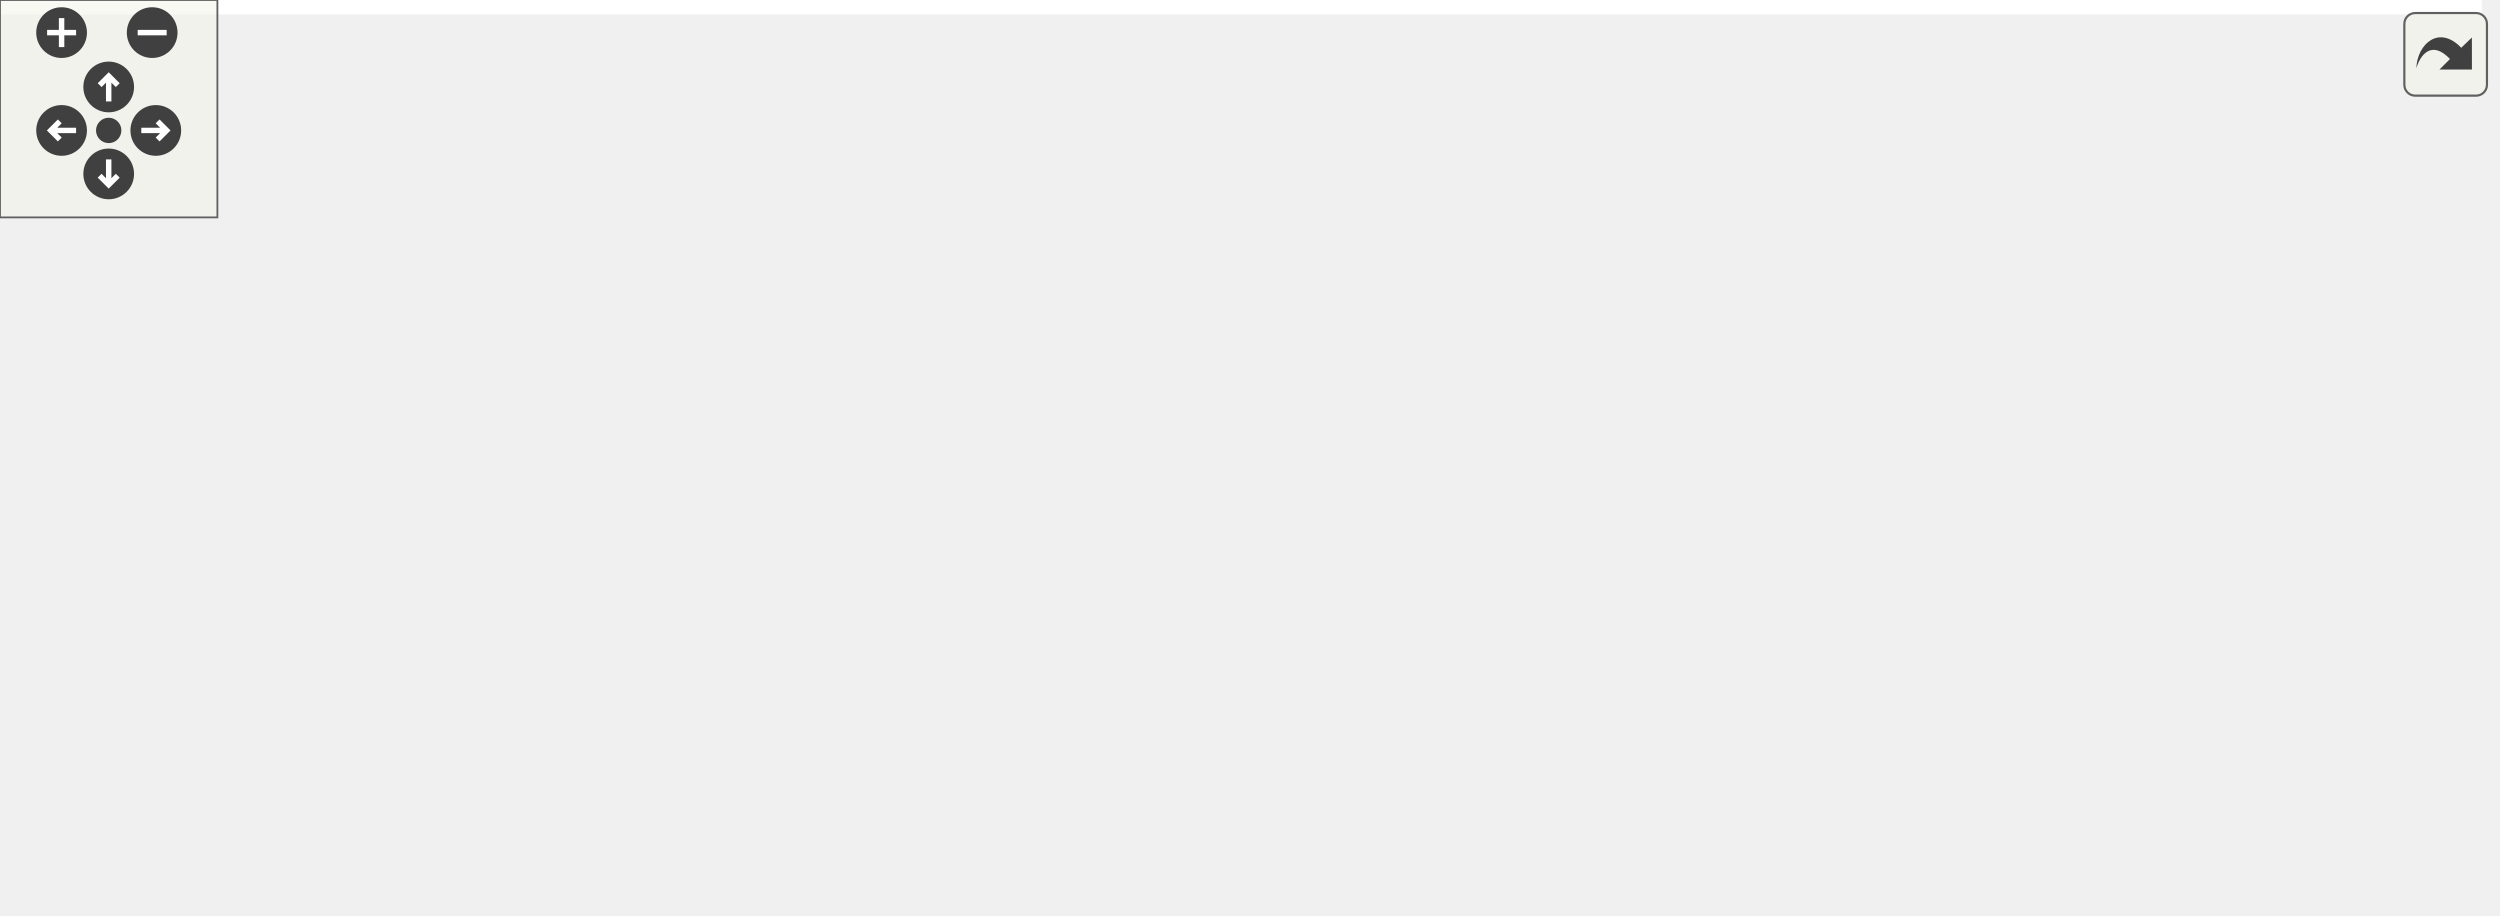
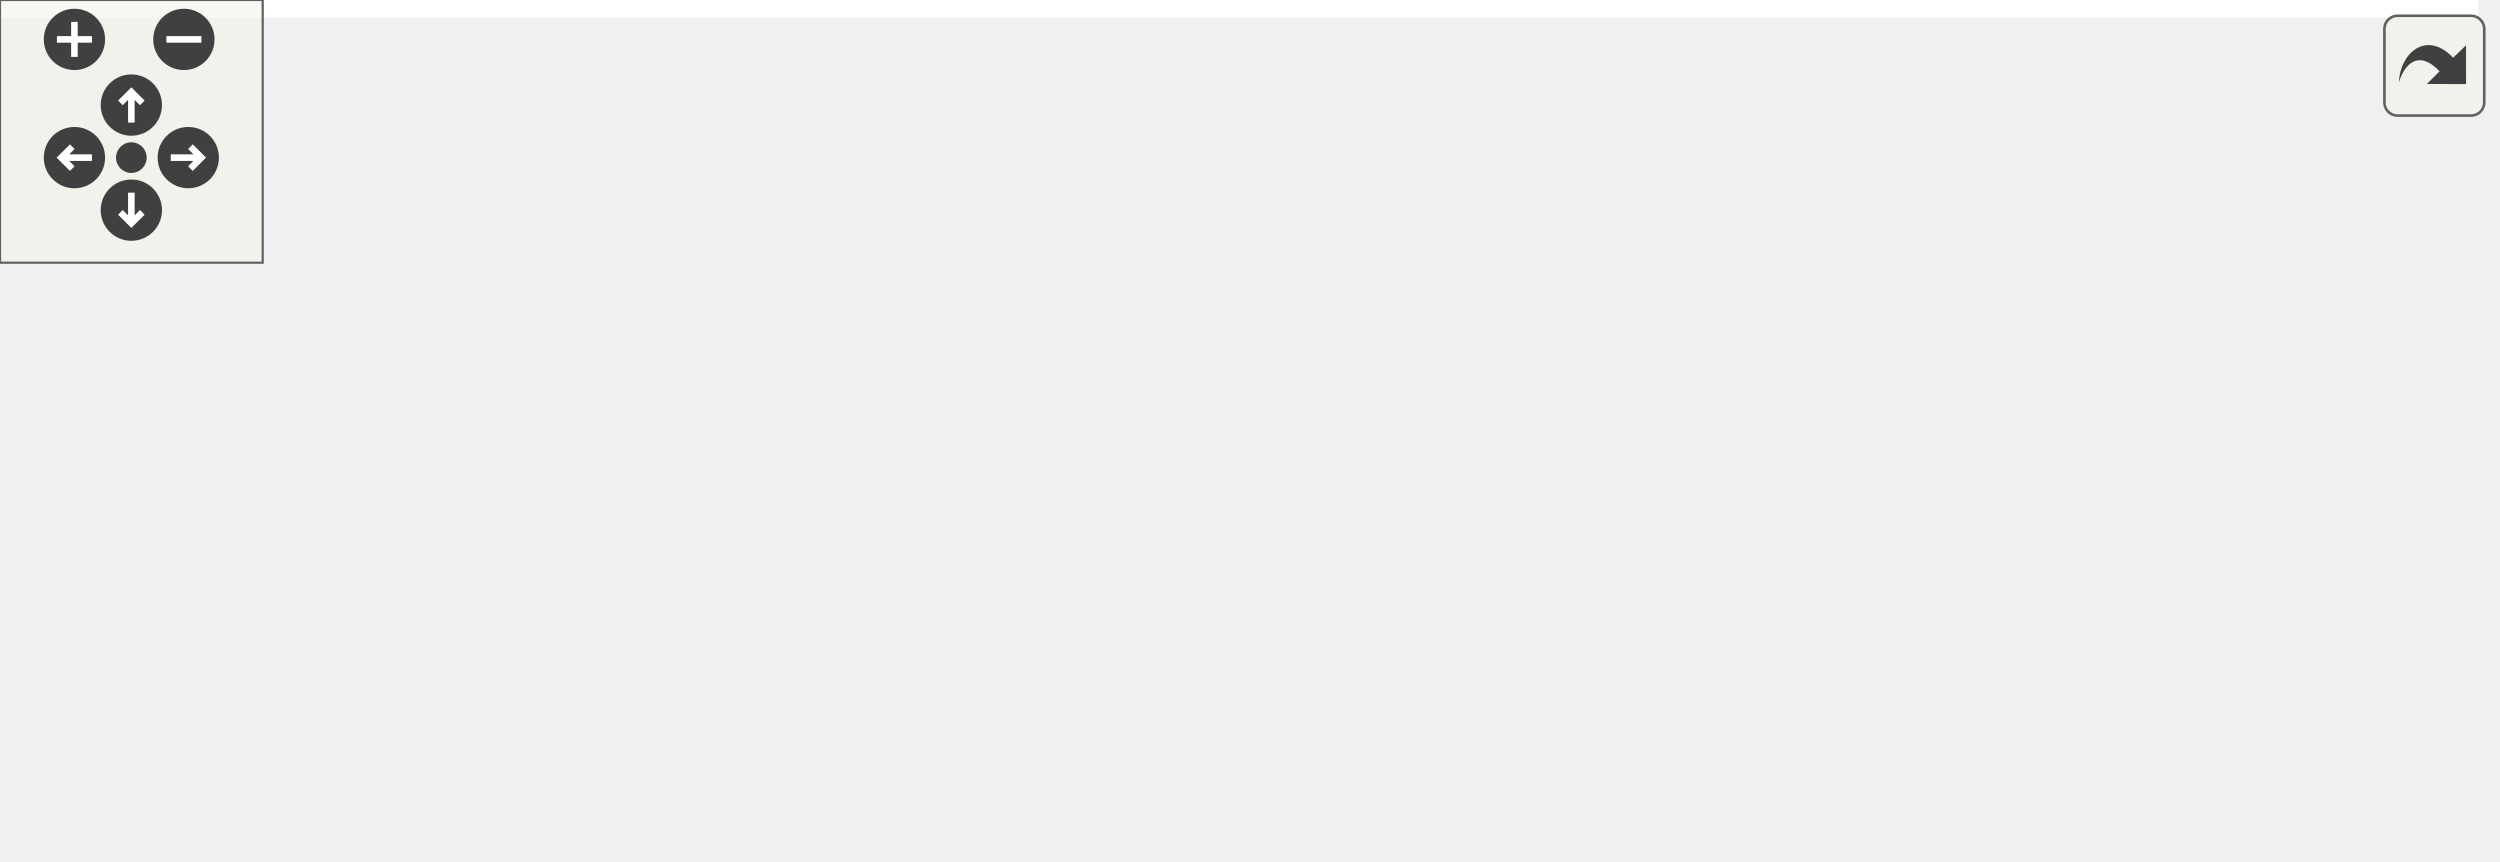
<svg xmlns="http://www.w3.org/2000/svg" xmlns:xlink="http://www.w3.org/1999/xlink" id="main" version="1.1" xml:space="preserve">
  <style type="text/css">
.edge:hover path { stroke: red; }
.edge:hover polygon { stroke: red; fill: red; }
</style>
  <defs>
    <circle id="rim" cx="0" cy="0" r="7" />
    <circle id="rim2" cx="0" cy="0" r="3.5" />
    <g id="zoomPlus">
      <use xlink:href="#rim" fill="#404040">
        <set attributeName="fill" to="#808080" begin="zoomplus.mouseover" end="zoomplus.mouseout" />
      </use>
      <path d="M-4,0h8M0,-4v8" fill="none" stroke="white" stroke-width="1.5" pointer-events="none" />
    </g>
    <g id="zoomMin">
      <use xlink:href="#rim" fill="#404040">
        <set attributeName="fill" to="#808080" begin="zoomminus.mouseover" end="zoomminus.mouseout" />
      </use>
      <path d="M-4,0h8" fill="none" stroke="white" stroke-width="1.5" pointer-events="none" />
    </g>
    <g id="dirArrow">
      <path fill="none" stroke="white" stroke-width="1.5" d="M0,-3.0v7 M-2.5,-0.5L0,-3.0L2.5,-0.5" />
    </g>
    <g id="resetDef">
      <use xlink:href="#rim2" fill="#404040">
        <set attributeName="fill" to="#808080" begin="reset.mouseover" end="reset.mouseout" />
      </use>
    </g>
  </defs>
  <svg id="graph" class="graph">
    <g id="viewport">
-       <polygon fill="white" stroke="transparent" points="-4,4 -4,-192 685,-192 685,4 -4,4" />
+       <polygon fill="white" stroke="transparent" points="-4,4 -4,-136 566,-136 566,4 -4,4" />
      <g id="node1" class="node">
        <g id="a_node1">
          <a xlink:title=" ">
-             <polygon fill="#bfbfbf" stroke="black" points="429,-168.5 429,-187.5 565,-187.5 565,-168.5 429,-168.5" />
-             <text text-anchor="middle" x="497" y="-175.5" font-family="Helvetica,sans-Serif" font-size="10.00">include/gpu_profiler_ui.h</text>
+             <polygon fill="#bfbfbf" stroke="black" points="310,-112.5 310,-131.5 446,-131.5 446,-112.5 310,-112.5" />
+             <text text-anchor="middle" x="378" y="-119.5" font-family="Helvetica,sans-Serif" font-size="10.00">include/gpu_profiler_ui.h</text>
          </a>
        </g>
      </g>
      <g id="node2" class="node">
        <g id="a_node2">
          <a xlink:href="app__profiling_8h.html" target="_top" xlink:title="Profiling, metrics, and performance monitoring sub-struct.">
-             <polygon fill="white" stroke="black" points="291.5,-112.5 291.5,-131.5 418.5,-131.5 418.5,-112.5 291.5,-112.5" />
-             <text text-anchor="middle" x="355" y="-119.5" font-family="Helvetica,sans-Serif" font-size="10.00">include/app_profiling.h</text>
+             <polygon fill="white" stroke="black" points="180.5,-56.5 180.5,-75.5 307.5,-75.5 307.5,-56.5 180.5,-56.5" />
+             <text text-anchor="middle" x="244" y="-63.5" font-family="Helvetica,sans-Serif" font-size="10.00">include/app_profiling.h</text>
          </a>
        </g>
      </g>
      <g id="edge1" class="edge">
-         <path fill="none" stroke="midnightblue" d="M464.84,-164.77C438.17,-154.63 400.93,-140.47 377.4,-131.52" />
-         <polygon fill="midnightblue" stroke="midnightblue" points="463.91,-168.16 474.5,-168.44 466.4,-161.62 463.91,-168.16" />
+         <path fill="none" stroke="midnightblue" d="M347.32,-108.64C322.18,-98.5 287.25,-84.43 265.13,-75.52" />
+         <polygon fill="midnightblue" stroke="midnightblue" points="346.18,-111.95 356.77,-112.44 348.8,-105.46 346.18,-111.95" />
      </g>
-       <g id="node10" class="node">
-         <g id="a_node10">
+       <g id="node7" class="node">
+         <g id="a_node7">
          <a xlink:href="renderer_8h.html" target="_top" xlink:title=" ">
-             <polygon fill="white" stroke="black" points="445,-112.5 445,-131.5 549,-131.5 549,-112.5 445,-112.5" />
-             <text text-anchor="middle" x="497" y="-119.5" font-family="Helvetica,sans-Serif" font-size="10.00">include/renderer.h</text>
+             <polygon fill="white" stroke="black" points="326,-56.5 326,-75.5 430,-75.5 430,-56.5 326,-56.5" />
+             <text text-anchor="middle" x="378" y="-63.5" font-family="Helvetica,sans-Serif" font-size="10.00">include/renderer.h</text>
          </a>
        </g>
      </g>
-       <g id="edge10" class="edge">
-         <path fill="none" stroke="midnightblue" d="M497,-157.8C497,-148.91 497,-138.78 497,-131.75" />
-         <polygon fill="midnightblue" stroke="midnightblue" points="493.5,-158.08 497,-168.08 500.5,-158.08 493.5,-158.08" />
+       <g id="edge6" class="edge">
+         <path fill="none" stroke="midnightblue" d="M378,-101.8C378,-92.91 378,-82.78 378,-75.75" />
+         <polygon fill="midnightblue" stroke="midnightblue" points="374.5,-102.08 378,-112.08 381.5,-102.08 374.5,-102.08" />
      </g>
-       <g id="node12" class="node">
-         <g id="a_node12">
+       <g id="node9" class="node">
+         <g id="a_node9">
          <a xlink:href="gpu__profiler__ui_8c.html" target="_top" xlink:title=" ">
-             <polygon fill="white" stroke="black" points="567,-112.5 567,-131.5 681,-131.5 681,-112.5 567,-112.5" />
-             <text text-anchor="middle" x="624" y="-119.5" font-family="Helvetica,sans-Serif" font-size="10.00">src/gpu_profiler_ui.c</text>
+             <polygon fill="white" stroke="black" points="448,-56.5 448,-75.5 562,-75.5 562,-56.5 448,-56.5" />
+             <text text-anchor="middle" x="505" y="-63.5" font-family="Helvetica,sans-Serif" font-size="10.00">src/gpu_profiler_ui.c</text>
          </a>
        </g>
      </g>
-       <g id="edge13" class="edge">
-         <path fill="none" stroke="midnightblue" d="M526.39,-164.5C550.2,-154.38 583.11,-140.39 603.97,-131.52" />
-         <polygon fill="midnightblue" stroke="midnightblue" points="524.96,-161.31 517.12,-168.44 527.7,-167.75 524.96,-161.31" />
+       <g id="edge9" class="edge">
+         <path fill="none" stroke="midnightblue" d="M407.39,-108.5C431.2,-98.38 464.11,-84.39 484.97,-75.52" />
+         <polygon fill="midnightblue" stroke="midnightblue" points="405.96,-105.31 398.12,-112.44 408.7,-111.75 405.96,-105.31" />
      </g>
      <g id="node3" class="node">
        <g id="a_node3">
-           <a xlink:href="app_8h.html" target="_top" xlink:title=" ">
-             <polygon fill="white" stroke="black" points="193,-56.5 193,-75.5 275,-75.5 275,-56.5 193,-56.5" />
-             <text text-anchor="middle" x="234" y="-63.5" font-family="Helvetica,sans-Serif" font-size="10.00">include/app.h</text>
+           <a xlink:href="app_8c.html" target="_top" xlink:title=" ">
+             <polygon fill="white" stroke="black" points="324,-0.5 324,-19.5 384,-19.5 384,-0.5 324,-0.5" />
+             <text text-anchor="middle" x="354" y="-7.5" font-family="Helvetica,sans-Serif" font-size="10.00">src/app.c</text>
          </a>
        </g>
      </g>
      <g id="edge2" class="edge">
-         <path fill="none" stroke="midnightblue" d="M326.69,-108.37C304.03,-98.26 272.87,-84.35 253.08,-75.52" />
-         <polygon fill="midnightblue" stroke="midnightblue" points="325.27,-111.56 335.83,-112.44 328.12,-105.17 325.27,-111.56" />
+         <path fill="none" stroke="midnightblue" d="M270.76,-51.86C291.16,-41.85 318.67,-28.35 336.37,-19.65" />
+         <polygon fill="midnightblue" stroke="midnightblue" points="269.11,-48.78 261.67,-56.32 272.19,-55.06 269.11,-48.78" />
      </g>
      <g id="node4" class="node">
        <g id="a_node4">
-           <a xlink:href="app_8c.html" target="_top" xlink:title=" ">
-             <polygon fill="white" stroke="black" points="419,-0.5 419,-19.5 479,-19.5 479,-0.5 419,-0.5" />
-             <text text-anchor="middle" x="449" y="-7.5" font-family="Helvetica,sans-Serif" font-size="10.00">src/app.c</text>
-           </a>
-         </g>
-       </g>
-       <g id="edge8" class="edge">
-         <path fill="none" stroke="midnightblue" d="M375,-105.93C385.21,-97.71 397.45,-86.98 407,-76 423.04,-57.54 437.5,-32.48 444.52,-19.53" />
-         <polygon fill="midnightblue" stroke="midnightblue" points="372.72,-103.27 367.01,-112.2 377.04,-108.78 372.72,-103.27" />
-       </g>
-       <g id="node9" class="node">
-         <g id="a_node9">
-           <a xlink:href="app__profiling_8c.html" target="_top" xlink:title=" ">
-             <polygon fill="white" stroke="black" points="293.5,-56.5 293.5,-75.5 398.5,-75.5 398.5,-56.5 293.5,-56.5" />
-             <text text-anchor="middle" x="346" y="-63.5" font-family="Helvetica,sans-Serif" font-size="10.00">src/app_profiling.c</text>
-           </a>
-         </g>
-       </g>
-       <g id="edge9" class="edge">
-         <path fill="none" stroke="midnightblue" d="M351.85,-102.1C350.36,-93.14 348.64,-82.86 347.46,-75.75" />
-         <polygon fill="midnightblue" stroke="midnightblue" points="348.42,-102.79 353.51,-112.08 355.32,-101.64 348.42,-102.79" />
-       </g>
-       <g id="edge3" class="edge">
-         <path fill="none" stroke="midnightblue" d="M278.03,-53.94C320.06,-43.39 382.26,-27.76 418.91,-18.56" />
-         <polygon fill="midnightblue" stroke="midnightblue" points="276.91,-50.61 268.07,-56.44 278.62,-57.4 276.91,-50.61" />
-       </g>
-       <g id="node5" class="node">
-         <g id="a_node5">
          <a xlink:href="app__input_8c.html" target="_top" xlink:title=" ">
            <polygon fill="white" stroke="black" points="0,-0.5 0,-19.5 90,-19.5 90,-0.5 0,-0.5" />
            <text text-anchor="middle" x="45" y="-7.5" font-family="Helvetica,sans-Serif" font-size="10.00">src/app_input.c</text>
          </a>
        </g>
      </g>
+       <g id="edge3" class="edge">
+         <path fill="none" stroke="midnightblue" d="M202.35,-53.7C164.79,-43.51 110.39,-28.74 76.38,-19.52" />
+         <polygon fill="midnightblue" stroke="midnightblue" points="201.9,-57.2 212.47,-56.44 203.73,-50.45 201.9,-57.2" />
+       </g>
+       <g id="node5" class="node">
+         <g id="a_node5">
+           <a xlink:href="app__profiling_8c.html" target="_top" xlink:title=" ">
+             <polygon fill="white" stroke="black" points="108.5,-0.5 108.5,-19.5 213.5,-19.5 213.5,-0.5 108.5,-0.5" />
+             <text text-anchor="middle" x="161" y="-7.5" font-family="Helvetica,sans-Serif" font-size="10.00">src/app_profiling.c</text>
+           </a>
+         </g>
+       </g>
      <g id="edge4" class="edge">
-         <path fill="none" stroke="midnightblue" d="M193.99,-53.57C158.33,-43.38 106.96,-28.7 74.81,-19.52" />
-         <polygon fill="midnightblue" stroke="midnightblue" points="193.48,-57.06 204.05,-56.44 195.4,-50.33 193.48,-57.06" />
+         <path fill="none" stroke="midnightblue" d="M221.9,-50.62C206.74,-40.76 187.12,-27.99 174.3,-19.65" />
+         <polygon fill="midnightblue" stroke="midnightblue" points="220.37,-53.8 230.66,-56.32 224.19,-47.94 220.37,-53.8" />
      </g>
      <g id="node6" class="node">
        <g id="a_node6">
          <a xlink:href="app__ui_8c.html" target="_top" xlink:title=" ">
-             <polygon fill="white" stroke="black" points="108,-0.5 108,-19.5 182,-19.5 182,-0.5 108,-0.5" />
-             <text text-anchor="middle" x="145" y="-7.5" font-family="Helvetica,sans-Serif" font-size="10.00">src/app_ui.c</text>
+             <polygon fill="white" stroke="black" points="232,-0.5 232,-19.5 306,-19.5 306,-0.5 232,-0.5" />
+             <text text-anchor="middle" x="269" y="-7.5" font-family="Helvetica,sans-Serif" font-size="10.00">src/app_ui.c</text>
          </a>
        </g>
      </g>
      <g id="edge5" class="edge">
-         <path fill="none" stroke="midnightblue" d="M210.76,-50.9C194.44,-41 173.13,-28.07 159.26,-19.65" />
-         <polygon fill="midnightblue" stroke="midnightblue" points="209.34,-54.13 219.7,-56.32 212.97,-48.14 209.34,-54.13" />
+         <path fill="none" stroke="midnightblue" d="M252.34,-46.98C256.58,-37.82 261.55,-27.09 264.95,-19.75" />
+         <polygon fill="midnightblue" stroke="midnightblue" points="249.15,-45.54 248.13,-56.08 255.51,-48.48 249.15,-45.54" />
      </g>
-       <g id="node7" class="node">
-         <g id="a_node7">
-           <a xlink:href="main_8c.html" target="_top" xlink:title=" ">
-             <polygon fill="white" stroke="black" points="200.5,-0.5 200.5,-19.5 267.5,-19.5 267.5,-0.5 200.5,-0.5" />
-             <text text-anchor="middle" x="234" y="-7.5" font-family="Helvetica,sans-Serif" font-size="10.00">src/main.c</text>
+       <g id="edge7" class="edge">
+         <path fill="none" stroke="midnightblue" d="M369.86,-46.69C365.82,-37.59 361.12,-27.01 357.89,-19.75" />
+         <polygon fill="midnightblue" stroke="midnightblue" points="366.78,-48.37 374.04,-56.08 373.17,-45.52 366.78,-48.37" />
+       </g>
+       <g id="node8" class="node">
+         <g id="a_node8">
+           <a xlink:href="renderer_8c.html" target="_top" xlink:title=" ">
+             <polygon fill="white" stroke="black" points="402.5,-0.5 402.5,-19.5 485.5,-19.5 485.5,-0.5 402.5,-0.5" />
+             <text text-anchor="middle" x="444" y="-7.5" font-family="Helvetica,sans-Serif" font-size="10.00">src/renderer.c</text>
          </a>
        </g>
      </g>
-       <g id="edge6" class="edge">
-         <path fill="none" stroke="midnightblue" d="M234,-45.8C234,-36.91 234,-26.78 234,-19.75" />
-         <polygon fill="midnightblue" stroke="midnightblue" points="230.5,-46.08 234,-56.08 237.5,-46.08 230.5,-46.08" />
-       </g>
-       <g id="node8" class="node">
-         <g id="a_node8">
-           <a xlink:href="tracy__manager_8c.html" target="_top" xlink:title=" ">
-             <polygon fill="white" stroke="black" points="285.5,-0.5 285.5,-19.5 400.5,-19.5 400.5,-0.5 285.5,-0.5" />
-             <text text-anchor="middle" x="343" y="-7.5" font-family="Helvetica,sans-Serif" font-size="10.00">src/tracy_manager.c</text>
-           </a>
-         </g>
-       </g>
-       <g id="edge7" class="edge">
-         <path fill="none" stroke="midnightblue" d="M260.52,-51.86C280.73,-41.85 307.99,-28.35 325.53,-19.65" />
-         <polygon fill="midnightblue" stroke="midnightblue" points="258.92,-48.75 251.51,-56.32 262.03,-55.02 258.92,-48.75" />
-       </g>
-       <g id="edge11" class="edge">
-         <path fill="none" stroke="midnightblue" d="M520.97,-106.81C539.4,-94.01 559.87,-74.43 548,-56 532.97,-32.67 502.56,-21.29 479.39,-15.84" />
-         <polygon fill="midnightblue" stroke="midnightblue" points="518.95,-103.95 512.5,-112.35 522.78,-109.8 518.95,-103.95" />
-       </g>
-       <g id="node11" class="node">
-         <g id="a_node11">
-           <a xlink:href="renderer_8c.html" target="_top" xlink:title=" ">
-             <polygon fill="white" stroke="black" points="455.5,-56.5 455.5,-75.5 538.5,-75.5 538.5,-56.5 455.5,-56.5" />
-             <text text-anchor="middle" x="497" y="-63.5" font-family="Helvetica,sans-Serif" font-size="10.00">src/renderer.c</text>
-           </a>
-         </g>
-       </g>
-       <g id="edge12" class="edge">
-         <path fill="none" stroke="midnightblue" d="M497,-101.8C497,-92.91 497,-82.78 497,-75.75" />
-         <polygon fill="midnightblue" stroke="midnightblue" points="493.5,-102.08 497,-112.08 500.5,-102.08 493.5,-102.08" />
+       <g id="edge8" class="edge">
+         <path fill="none" stroke="midnightblue" d="M396.55,-49.82C408.38,-40.15 423.29,-27.95 433.2,-19.83" />
+         <polygon fill="midnightblue" stroke="midnightblue" points="394.13,-47.28 388.6,-56.32 398.56,-52.7 394.13,-47.28" />
      </g>
    </g>
  </svg>
  <g id="navigator" transform="translate(0 0)" fill="#404254">
    <rect fill="#f2f5e9" fill-opacity="0.5" stroke="#606060" stroke-width=".5" x="0" y="0" width="60" height="60" />
    <use id="zoomplus" xlink:href="#zoomPlus" x="17" y="9" />
    <use id="zoomminus" xlink:href="#zoomMin" x="42" y="9" />
    <use id="reset" xlink:href="#resetDef" x="30" y="36" />
    <g id="arrowUp" xlink:href="#dirArrow" transform="translate(30 24)">
      <use xlink:href="#rim" fill="#404040">
        <set attributeName="fill" to="#808080" begin="arrowUp.mouseover" end="arrowUp.mouseout" />
      </use>
      <path fill="none" stroke="white" stroke-width="1.5" d="M0,-3.0v7 M-2.5,-0.5L0,-3.0L2.5,-0.5" />
    </g>
    <g id="arrowRight" xlink:href="#dirArrow" transform="rotate(90) translate(36 -43)">
      <use xlink:href="#rim" fill="#404040">
        <set attributeName="fill" to="#808080" begin="arrowRight.mouseover" end="arrowRight.mouseout" />
      </use>
      <path fill="none" stroke="white" stroke-width="1.5" d="M0,-3.0v7 M-2.5,-0.5L0,-3.0L2.5,-0.5" />
    </g>
    <g id="arrowDown" xlink:href="#dirArrow" transform="rotate(180) translate(-30 -48)">
      <use xlink:href="#rim" fill="#404040">
        <set attributeName="fill" to="#808080" begin="arrowDown.mouseover" end="arrowDown.mouseout" />
      </use>
      <path fill="none" stroke="white" stroke-width="1.5" d="M0,-3.0v7 M-2.5,-0.5L0,-3.0L2.5,-0.5" />
    </g>
    <g id="arrowLeft" xlink:href="#dirArrow" transform="rotate(270) translate(-36 17)">
      <use xlink:href="#rim" fill="#404040">
        <set attributeName="fill" to="#808080" begin="arrowLeft.mouseover" end="arrowLeft.mouseout" />
      </use>
      <path fill="none" stroke="white" stroke-width="1.5" d="M0,-3.0v7 M-2.5,-0.5L0,-3.0L2.5,-0.5" />
    </g>
  </g>
  <svg viewBox="0 0 15 15" width="100%" height="30px" preserveAspectRatio="xMaxYMin meet">
    <g id="arrow_out" transform="scale(0.3 0.3)">
      <a xlink:href="gpu__profiler__ui_8h__dep__incl_org.svg" target="_base">
        <rect id="button" ry="5" rx="5" y="6" x="6" height="38" width="38" fill="#f2f5e9" fill-opacity="0.5" stroke="#606060" stroke-width="1.0" />
        <path id="arrow" d="M 11.5,31.437 C 11.94,20.098 22.043,11.323 32.159,21.979 L 37.069,17.246 C 37.069,17.246 37.088,32 37.088,32 L 22.16,31.978 C 22.16,31.978 26.998,27.14 26.998,27.14 C 18.529,18.264 13.292,25.23 11.5,31.437 z" style="fill:#404040;" />
      </a>
    </g>
  </svg>
</svg>
